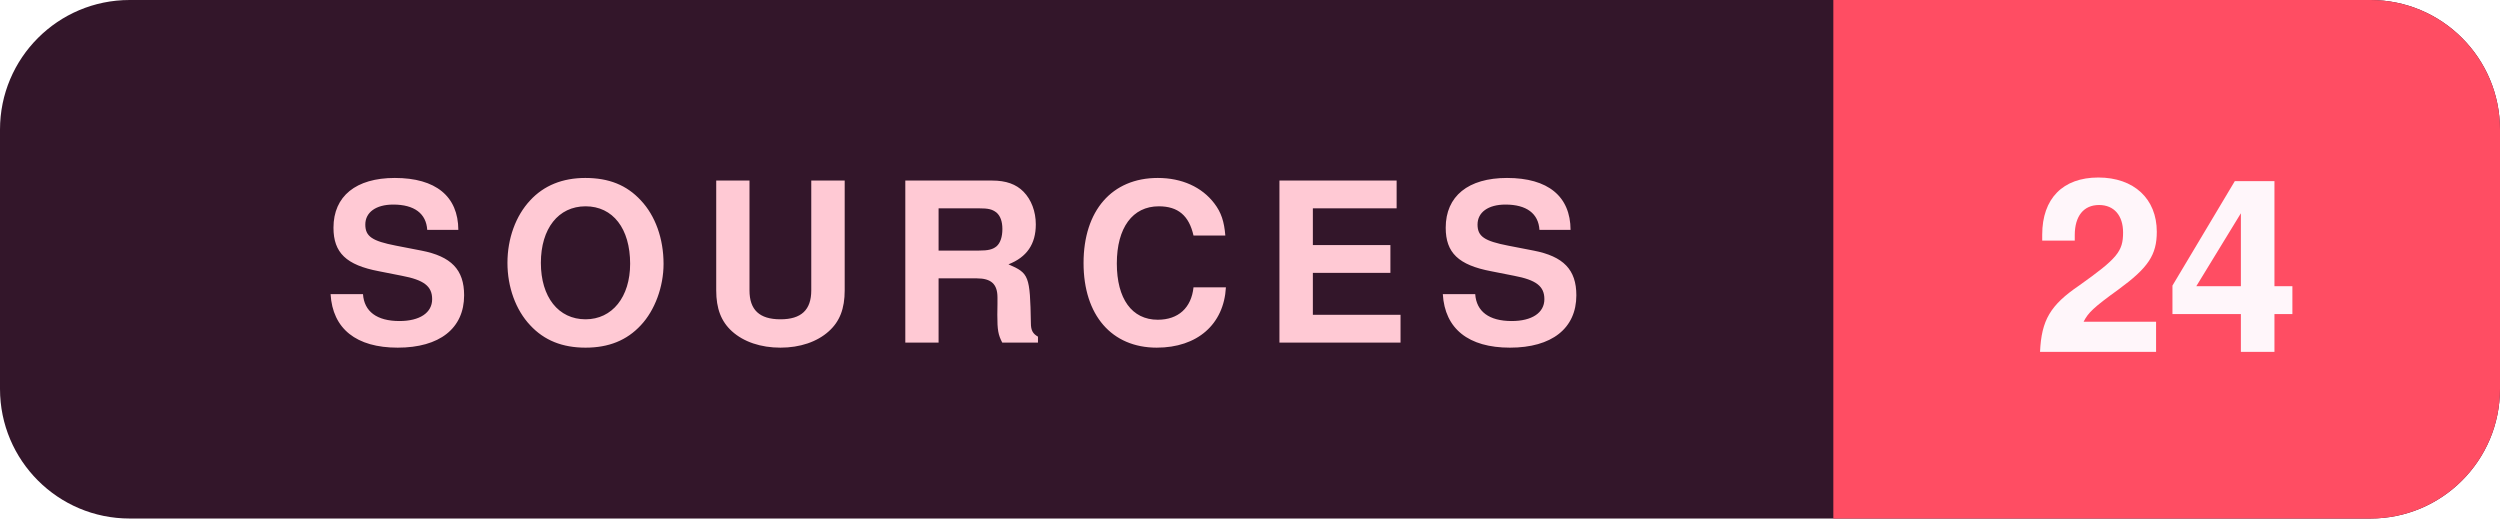
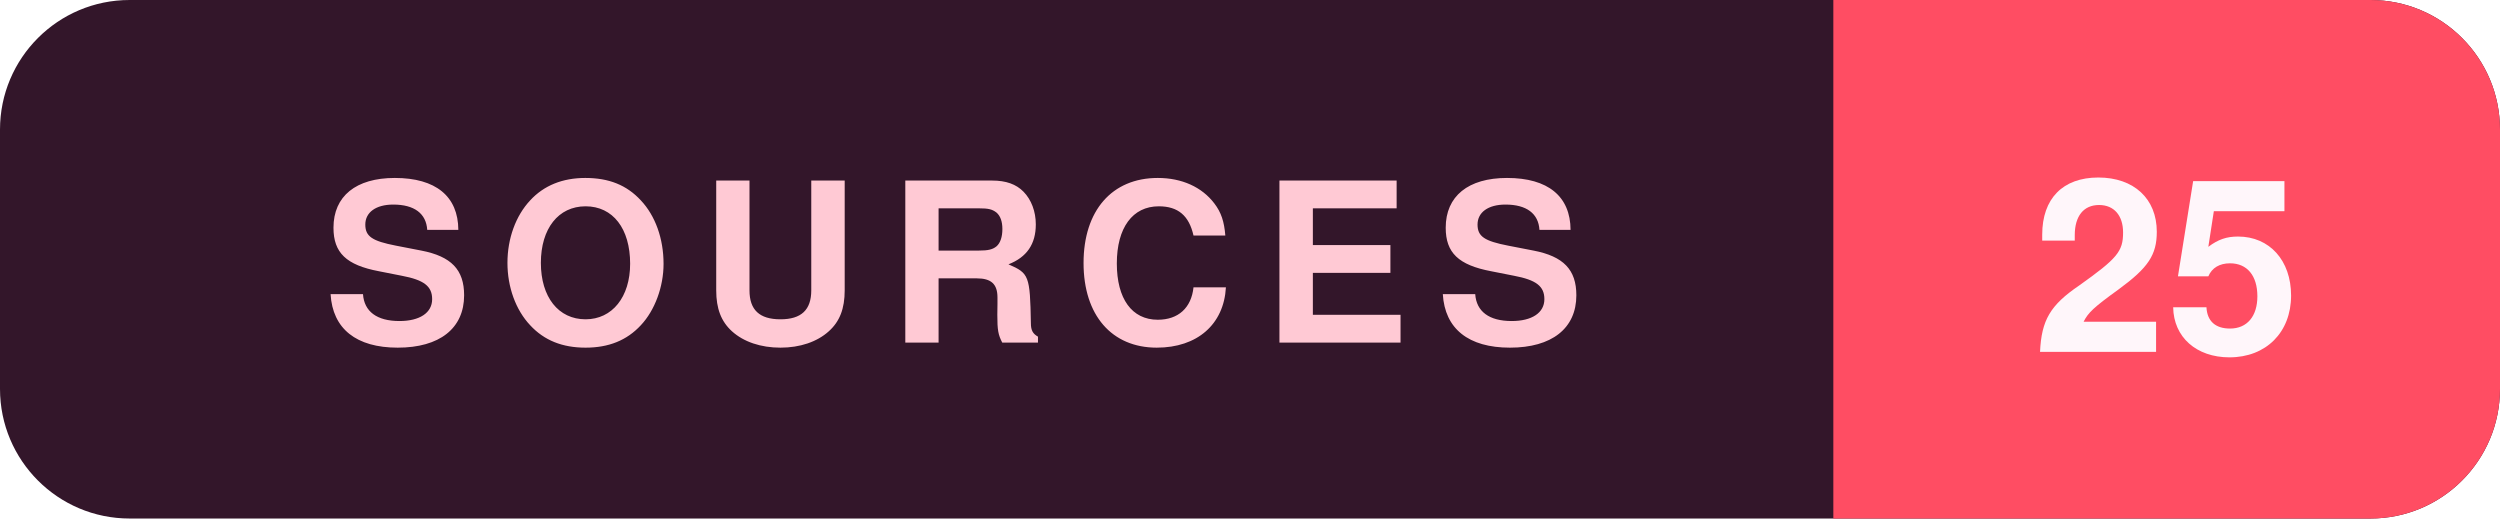
- <svg xmlns="http://www.w3.org/2000/svg" width="270" height="56" viewBox="0 0 270 56" role="img" aria-label="24 sources">
+ <svg xmlns="http://www.w3.org/2000/svg" width="270" height="56" viewBox="0 0 270 56" role="img" aria-label="25 sources">
  <rect x="0" y="0" width="270" height="56" rx="14" fill="#33162a" />
  <path d="M198 0 h58 a14 14 0 0 1 14 14 v28 a14 14 0 0 1 -14 14 h-58 Z" fill="#ff4d63" />
  <text x="103" y="37" text-anchor="middle" font-family="-apple-system, 'Segoe UI', Helvetica, Arial, sans-serif" font-size="24" font-weight="700" letter-spacing="3" fill="#ffc9d4">SOURCES</text>
-   <text x="234" y="38" text-anchor="middle" font-family="-apple-system, 'Segoe UI', Helvetica, Arial, sans-serif" font-size="26" font-weight="800" fill="#fff6fa">24</text>
+   <text x="234" y="38" text-anchor="middle" font-family="-apple-system, 'Segoe UI', Helvetica, Arial, sans-serif" font-size="26" font-weight="800" fill="#fff6fa">25</text>
</svg>
